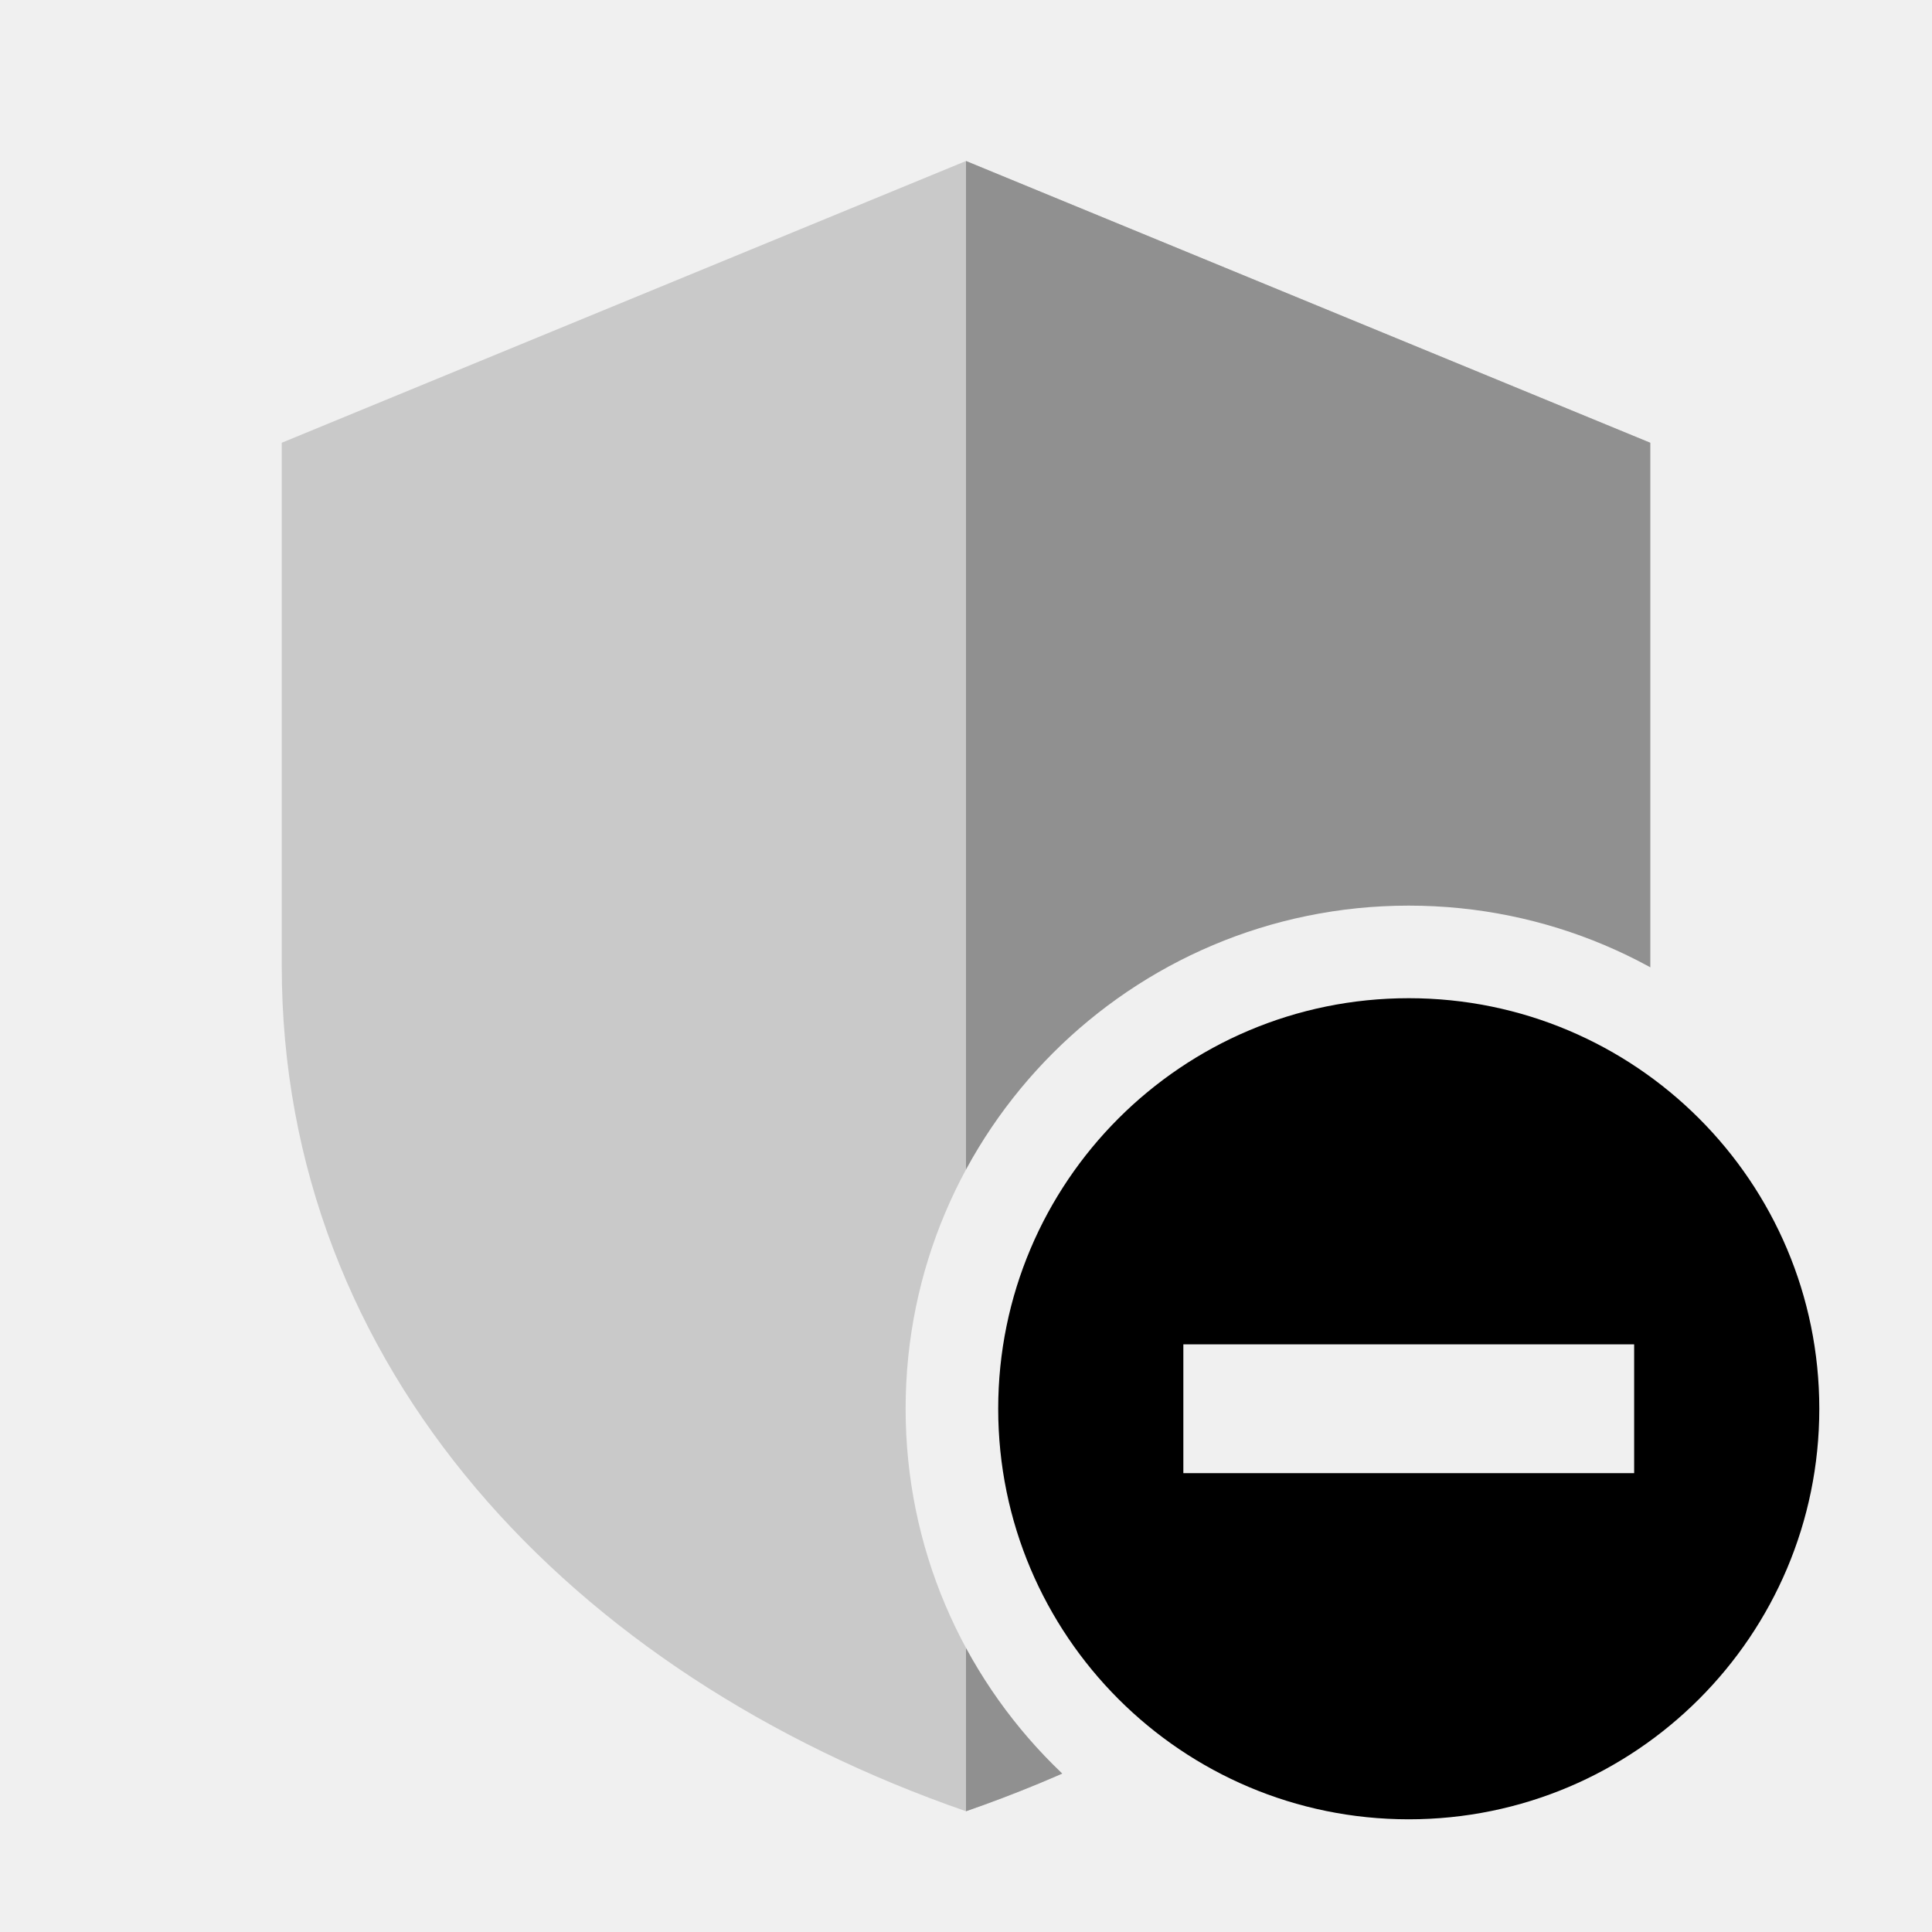
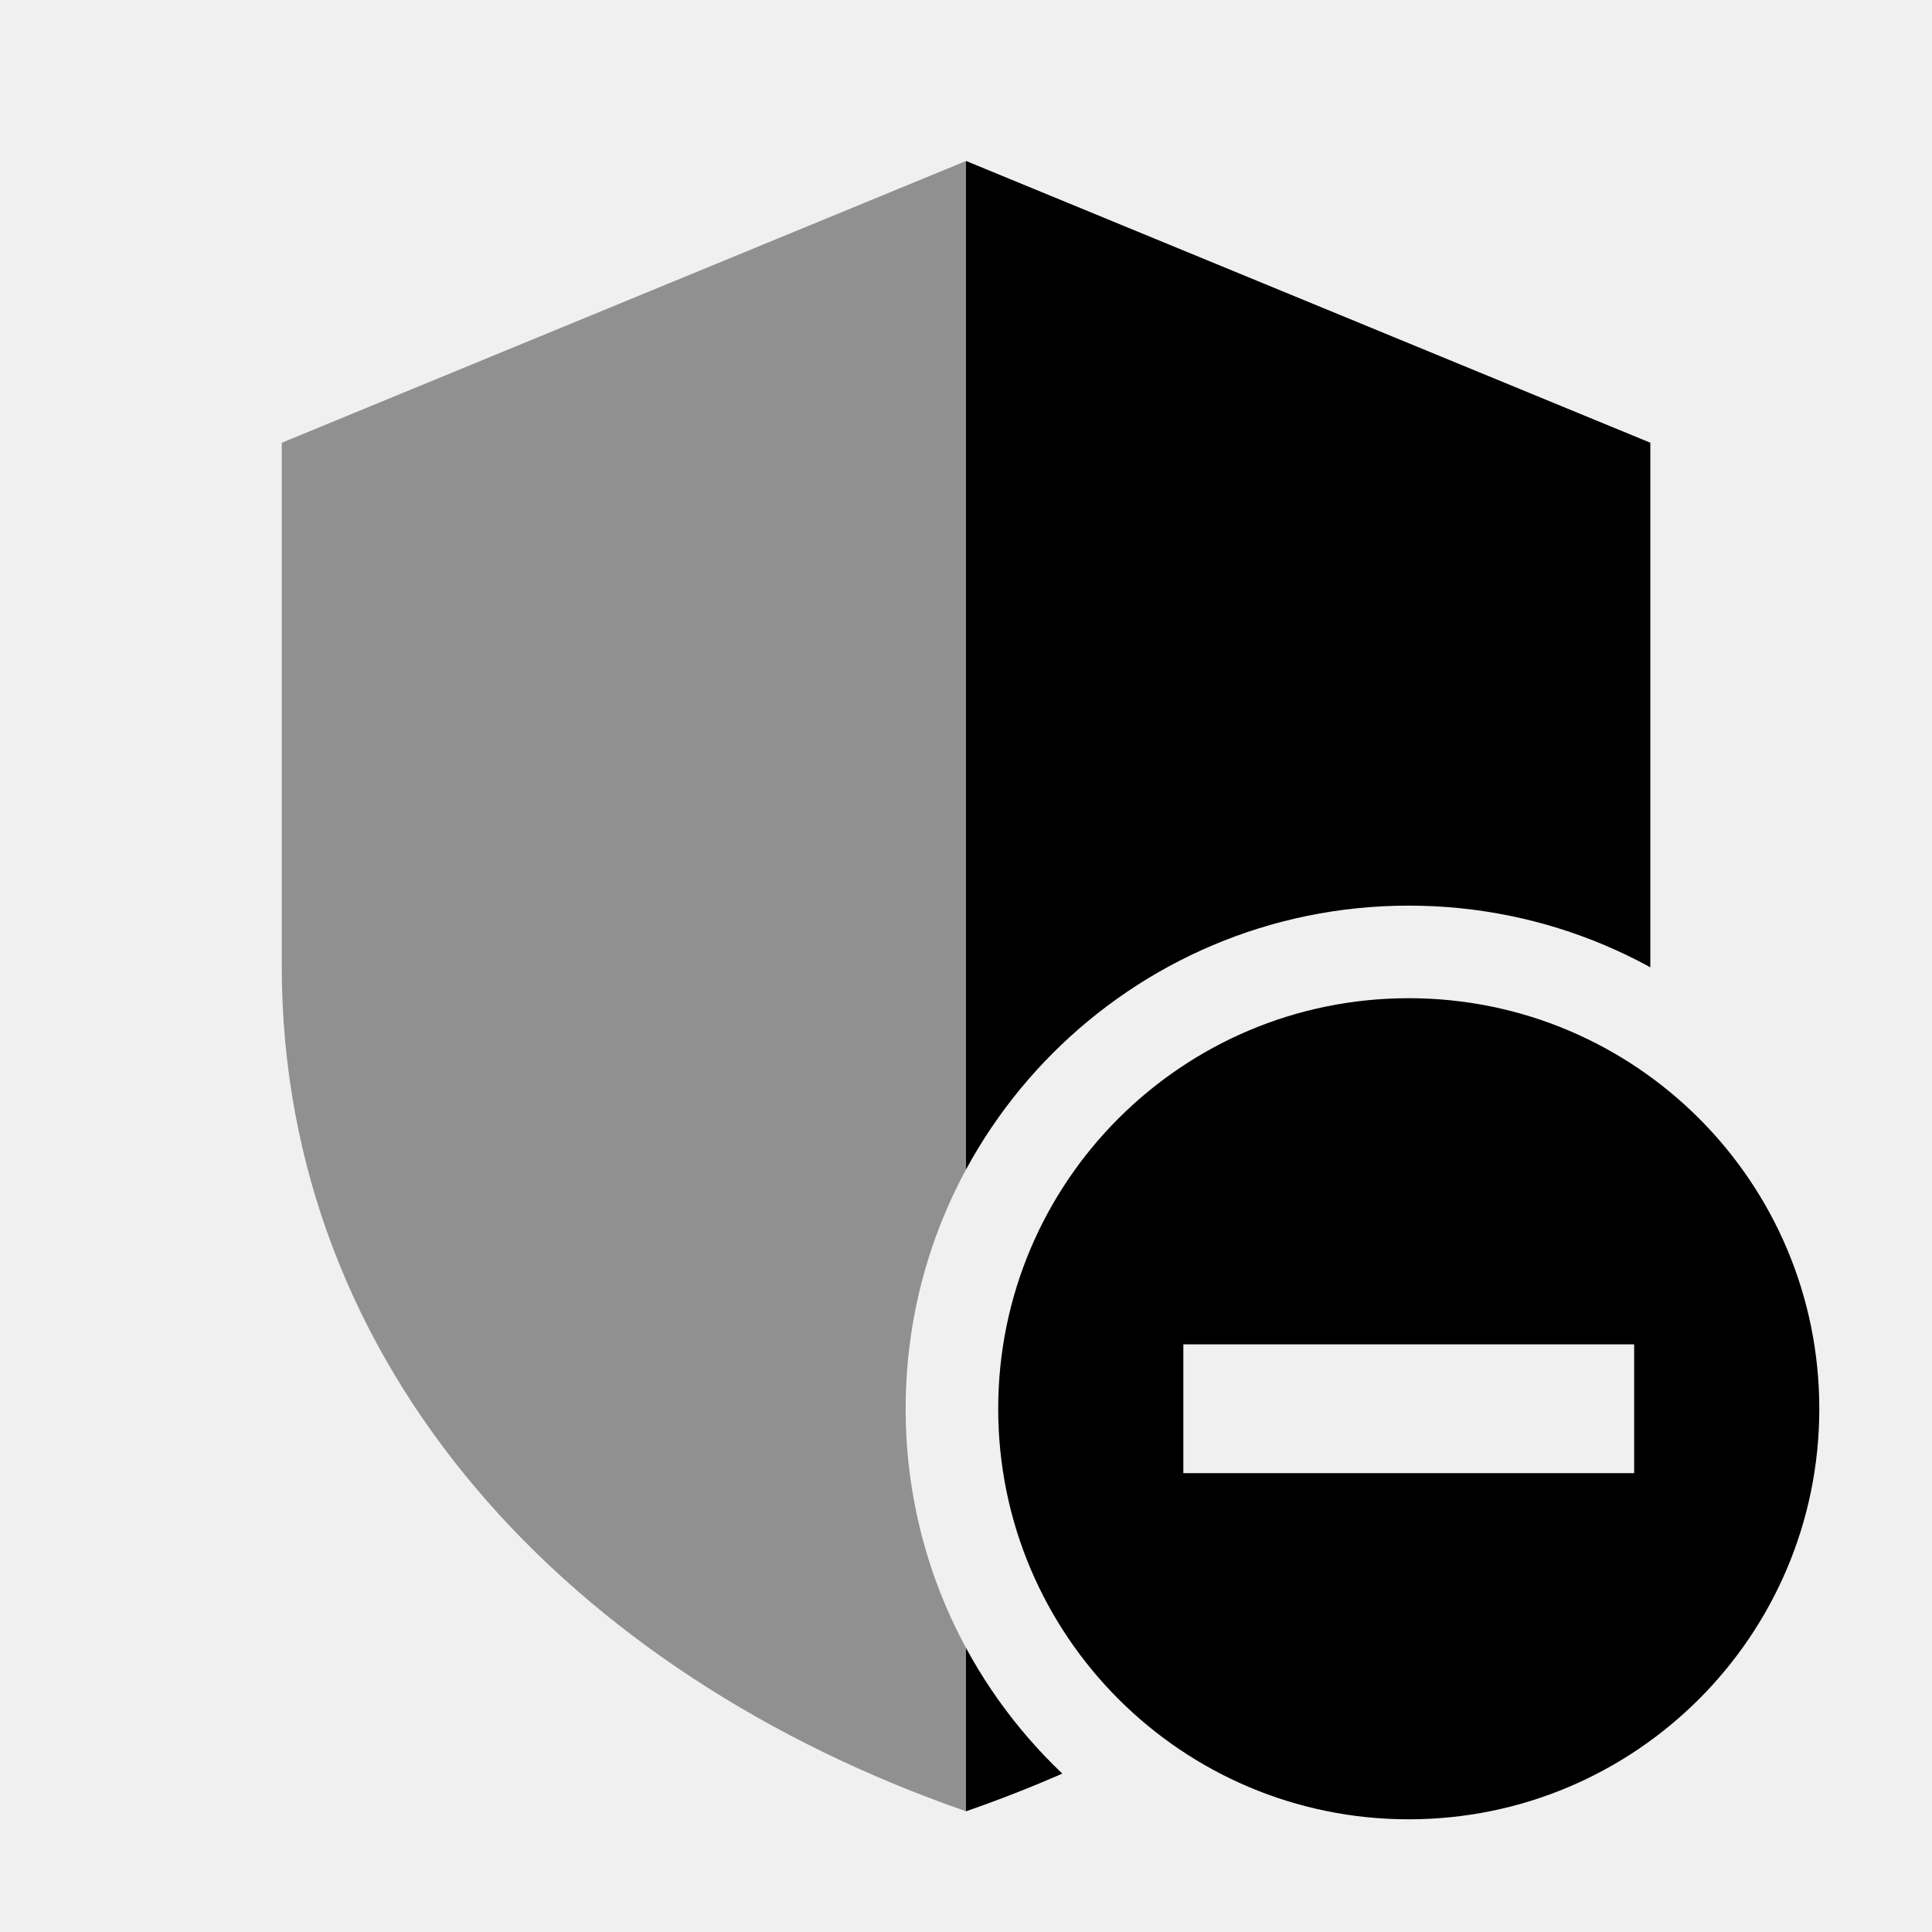
<svg xmlns="http://www.w3.org/2000/svg" viewBox="0 0 24 24" fill="currentColor" fill-rule="evenodd">
-   <g class="ff-secondary" opacity=".4">
-     <mask id="ff-shield-minus">
-       <path d="M0 0h24v24H0z" fill="#fff" />
-       <path d="M11.25 17.5a6.25 6.25 0 1 0 12.5 0a6.25 6.25 0 1 0 -12.5 0z" fill="#000" />
-     </mask>
-     <g mask="url(#ff-shield-minus)">
-       <g class="ff-secondary" opacity=".4">
-         <path d="M12 2L3.5 5.5V12c0 5 3.6 8.8 8.5 10.5 4.9-1.7 8.5-5.5 8.5-10.5V5.5z" />
-       </g>
-       <g class="ff-primary">
-         <path d="M12 2l8.5 3.5V12c0 5-3.6 8.8-8.5 10.5z" />
-       </g>
+   <mask id="ff-shield-minus">
+     <path d="M0 0h24v24H0z" fill="#fff" />
+     <path d="M11.25 17.5a6.25 6.25 0 1 0 12.5 0a6.25 6.25 0 1 0 -12.5 0z" fill="#000" />
+   </mask>
+   <g mask="url(#ff-shield-minus)">
+     <g class="ff-secondary" opacity=".4">
+       <path d="M12 2L3.5 5.5V12c0 5 3.6 8.8 8.5 10.5 4.9-1.7 8.5-5.5 8.5-10.5V5.5z" />
+     </g>
+     <g class="ff-primary">
+       <path d="M12 2l8.5 3.5V12c0 5-3.6 8.8-8.5 10.5z" />
    </g>
  </g>
  <g class="ff-primary">
    <mask id="ff-shield-minus-b">
      <path d="M0 0h24v24H0z" fill="#fff" />
      <path d="M15.5 17.5h4" fill="none" stroke="#000" stroke-width="1.6" stroke-linecap="square" stroke-linejoin="miter" />
    </mask>
    <g mask="url(#ff-shield-minus-b)">
      <path d="M12.4 17.5a5.1 5.1 0 1 0 10.2 0a5.1 5.1 0 1 0 -10.2 0z" />
    </g>
  </g>
</svg>
